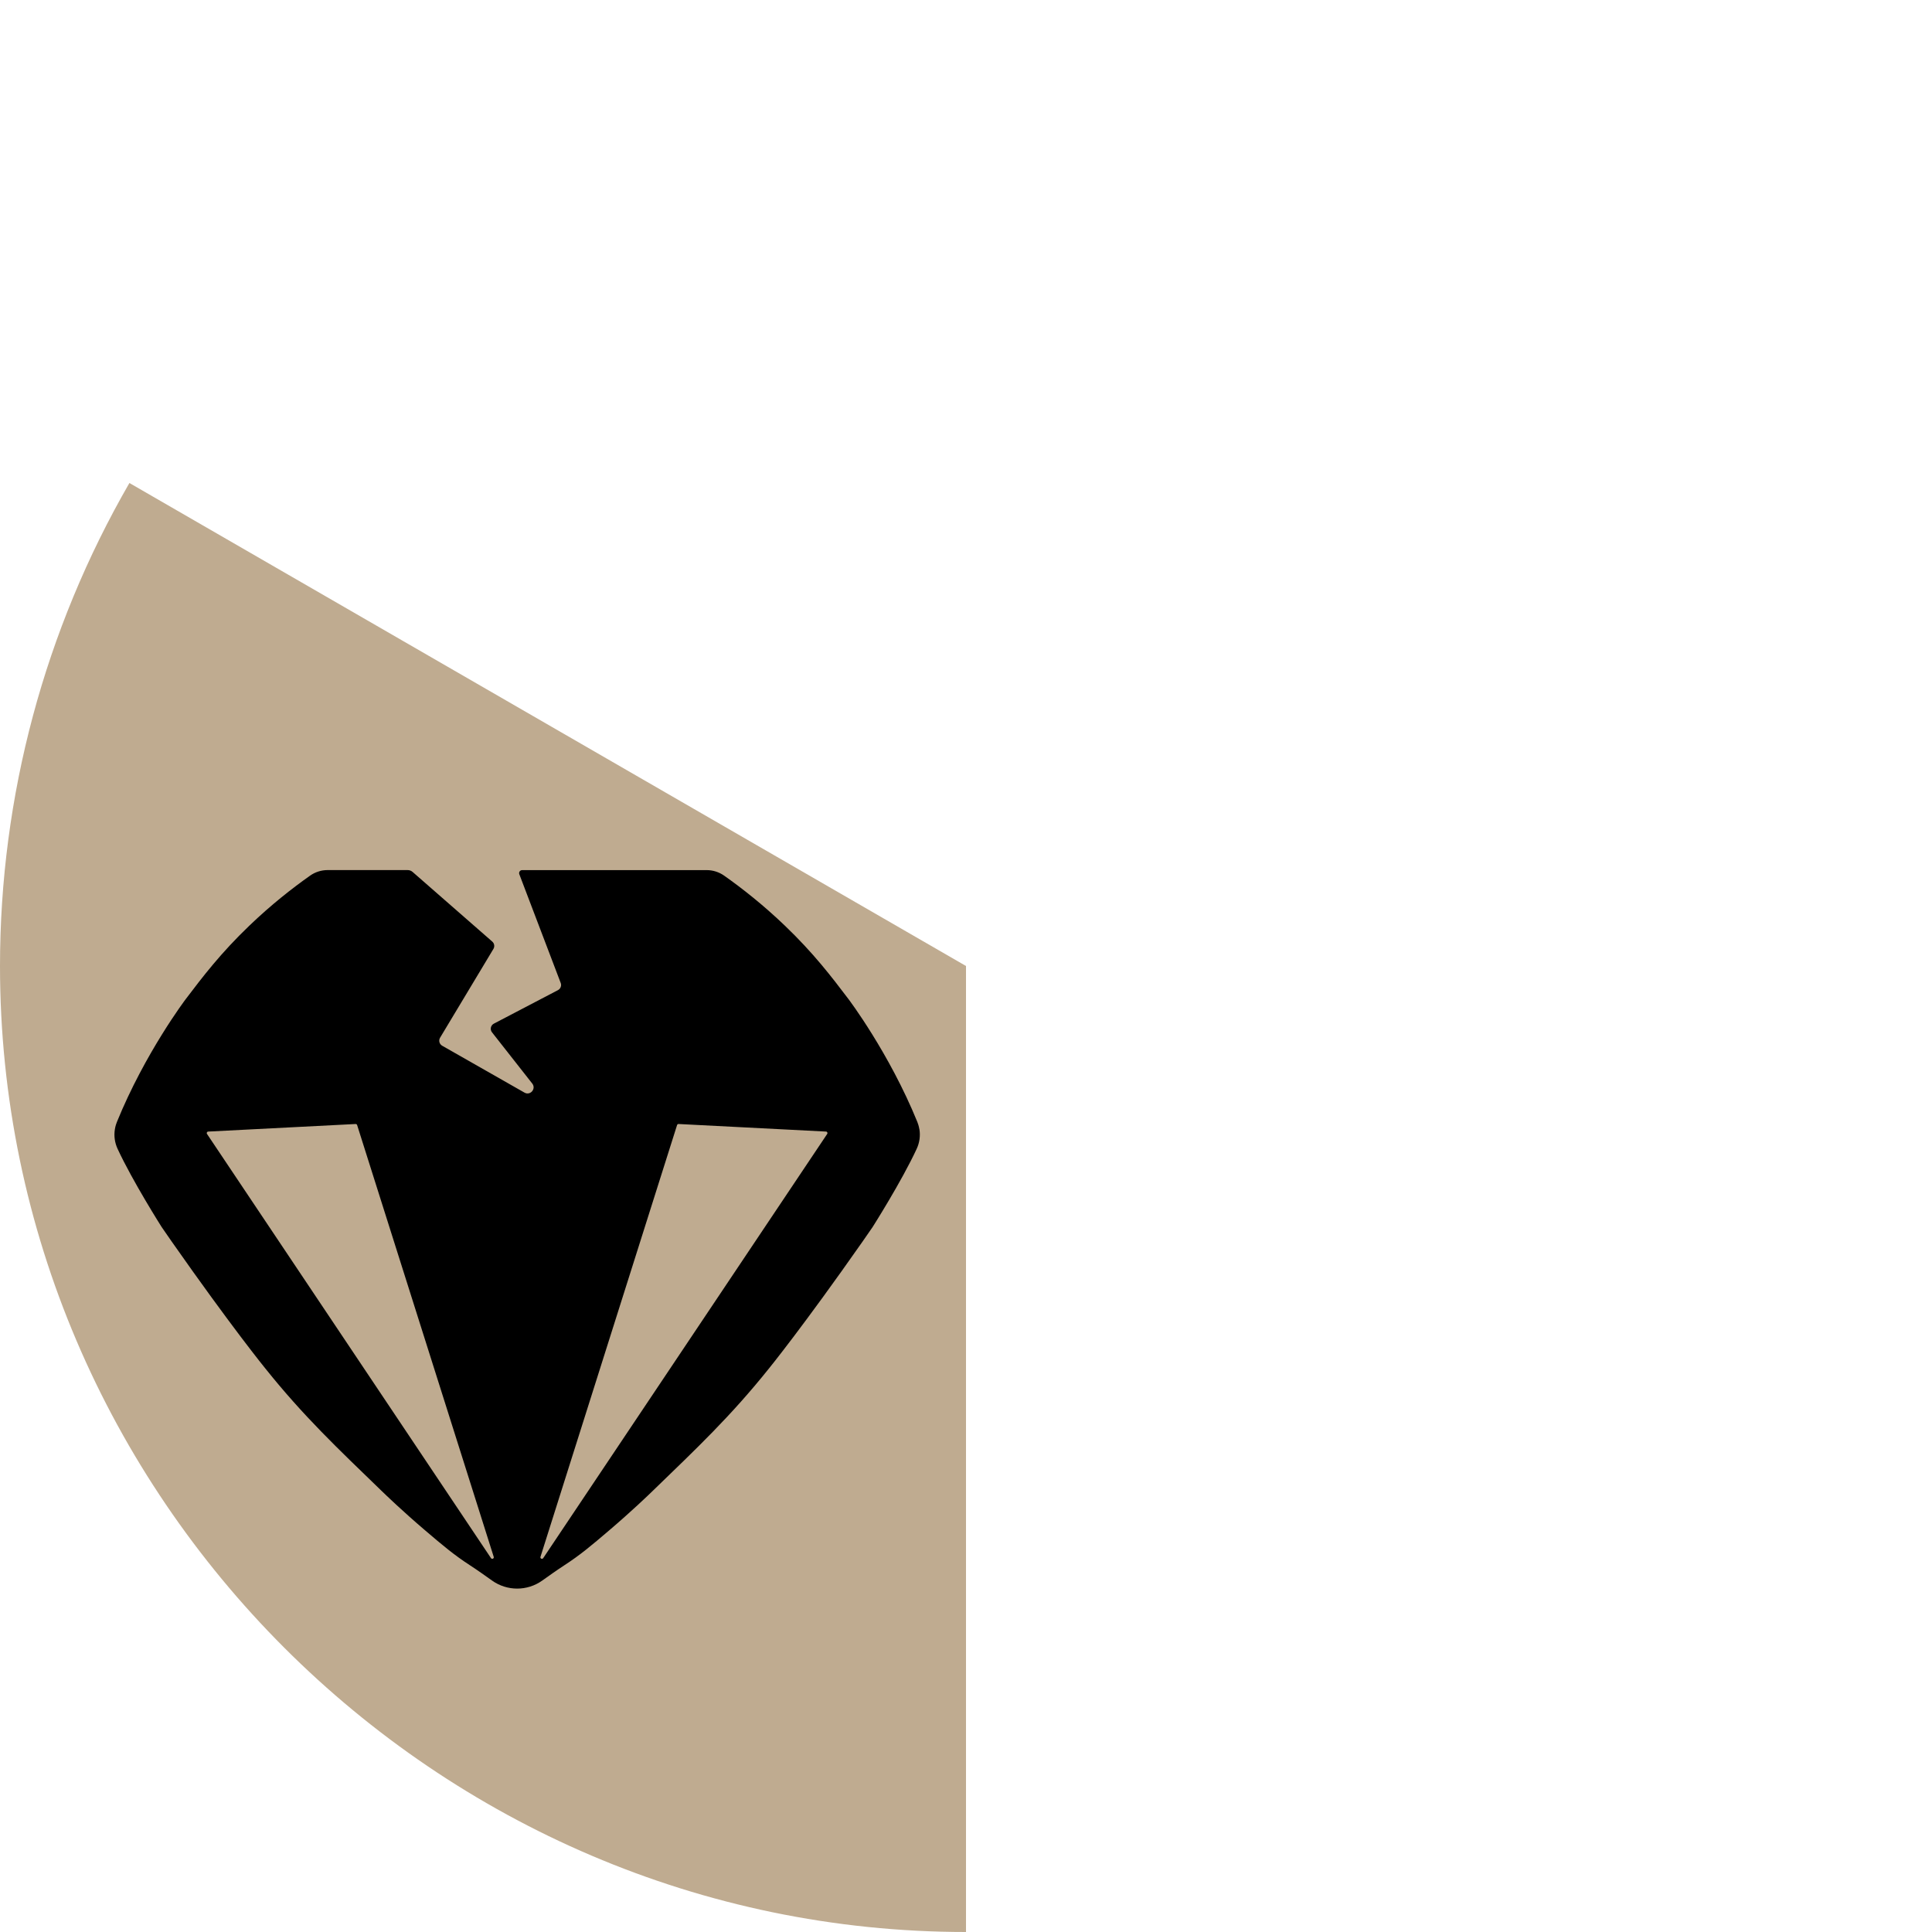
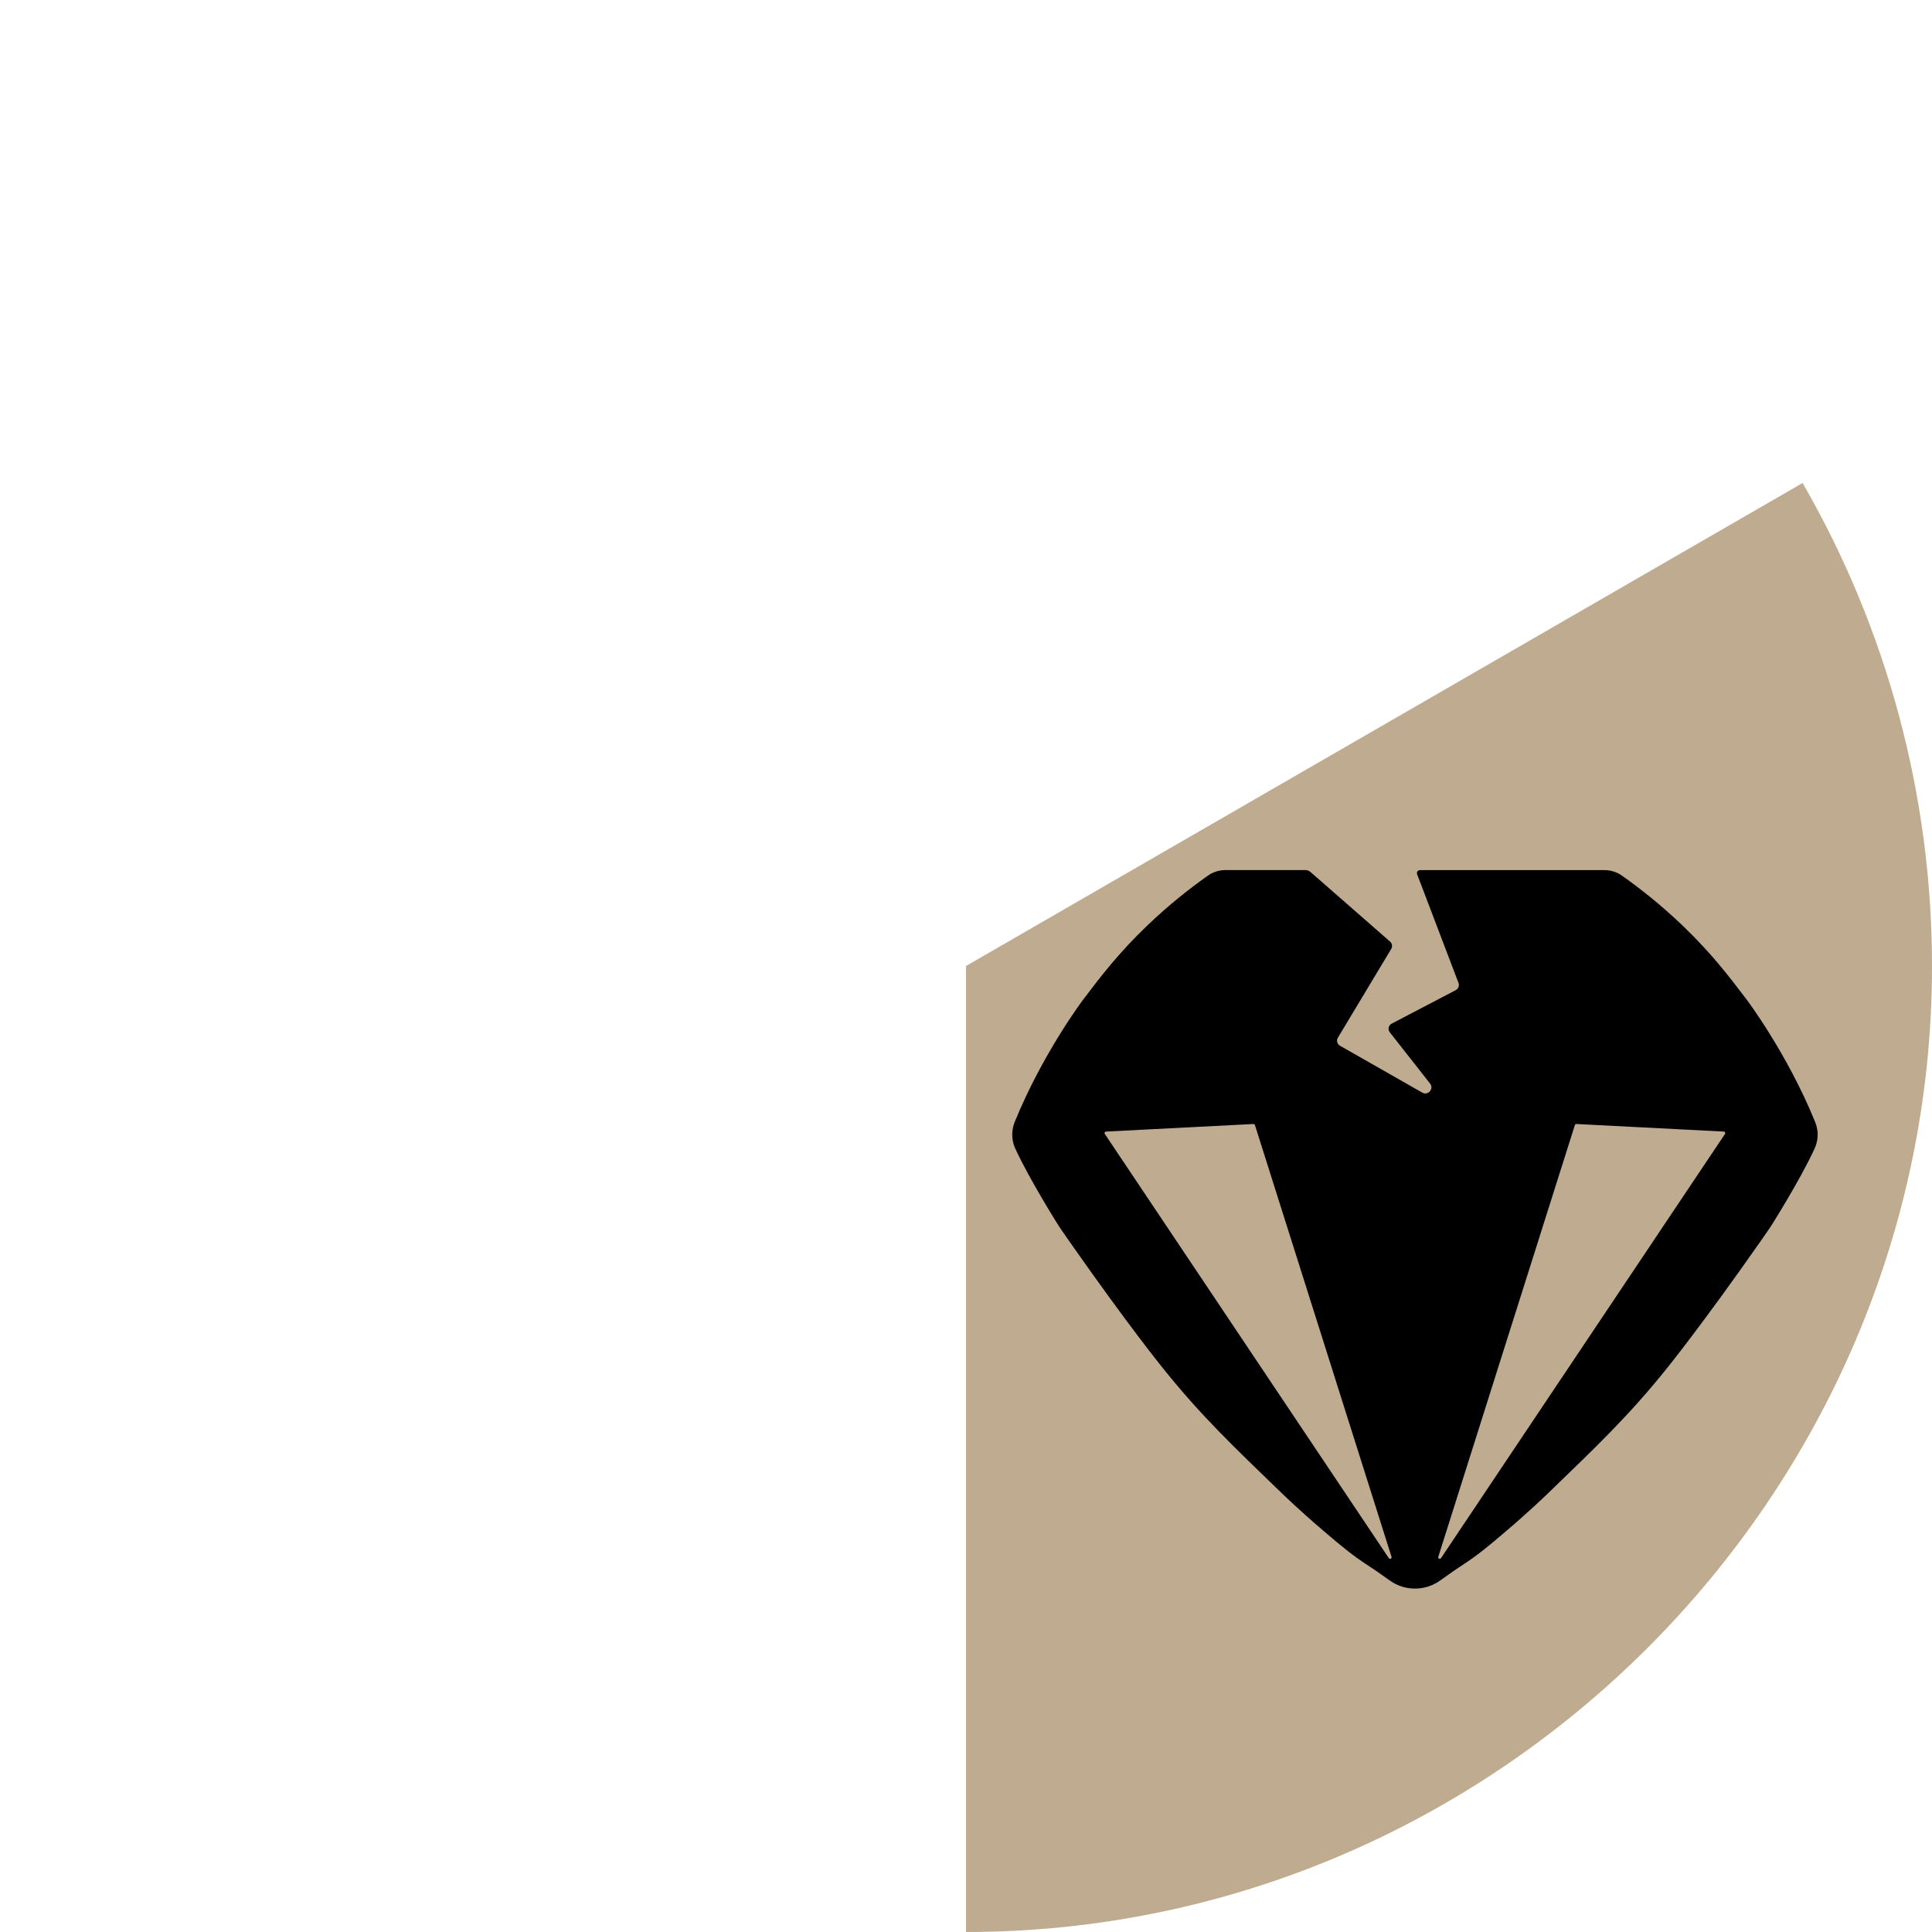
<svg xmlns="http://www.w3.org/2000/svg" id="Layer_1" version="1.1" viewBox="0 0 600 600">
-   <path d="M300,300v300C135.42,600,0,464.58,0,300c0-52.66,13.86-104.4,40.19-150l259.81,150Z" fill="#bfab90" />
-   <path d="M285.53,350.75c-.17-1.05-.46-1.85-.64-2.31-8.74-21.47-21.36-38.13-21.36-38.13-5.41-7.14-10.91-14.33-19.75-22.81-6.79-6.51-13.31-11.62-18.89-15.56-1.59-1.12-3.49-1.72-5.43-1.72h-57.3c-.66,0-1.12.67-.88,1.28l12.85,33.76c.33.85-.04,1.8-.84,2.23l-19.91,10.41c-1,.52-1.28,1.82-.58,2.7l12.5,15.91c1.28,1.63-.62,3.84-2.42,2.81l-25.56-14.56c-.87-.5-1.17-1.62-.65-2.49l16.57-27.58c.44-.74.3-1.7-.36-2.27l-24.73-21.62c-.43-.38-.98-.59-1.55-.59h-24.86c-1.94,0-3.84.6-5.43,1.72-5.58,3.94-12.11,9.05-18.89,15.56-8.84,8.48-14.34,15.67-19.75,22.81,0,0-12.62,16.66-21.36,38.13-.18.46-.48,1.26-.64,2.31-.32,2.03-.04,4.12.84,6.02,4.69,10.14,13.71,24.33,13.71,24.33,2,2.9,3,4.32,3.01,4.35,18.71,26.72,29.14,39.51,29.14,39.51,11.94,14.92,22.45,24.81,36.02,37.95,1.42,1.37,6.58,6.36,13.74,12.46,5.43,4.63,8.87,7.54,13.86,10.78,2.4,1.56,4.71,3.22,6.84,4.73,4.66,3.31,10.9,3.31,15.55,0,2.13-1.51,4.44-3.17,6.84-4.73,4.99-3.24,8.43-6.15,13.86-10.78,7.16-6.1,12.32-11.08,13.74-12.46,13.57-13.14,24.08-23.03,36.02-37.95,0,0,10.42-12.79,29.12-39.49l.02-.03s1.02-1.45,3.01-4.35c0,0,9.02-14.18,13.71-24.33.88-1.9,1.16-4,.84-6.02h0v.02ZM152.49,483.9l-88.2-131.74c-.21-.31,0-.72.36-.74,5.93-.3,41.79-2.14,45.79-2.35.21,0,.41.12.47.33l42.42,134.09c.17.52-.54.86-.84.41h0ZM256.89,352.16l-88.2,131.74c-.3.45-1.01.11-.84-.41l42.42-134.09c.07-.21.26-.34.47-.33,4.01.21,39.86,2.05,45.79,2.35.37.02.57.43.36.74h0Z" />
+   <path d="M300,300l259.81-150c26.33,45.6,40.19,97.34,40.19,150,0,164.58-135.42,300-300,300v-300Z" fill="#bfab90" />
+   <path d="M564.35,350.75c-.17-1.05-.46-1.85-.64-2.31-8.74-21.47-21.36-38.13-21.36-38.13-5.41-7.14-10.91-14.33-19.75-22.81-6.79-6.51-13.31-11.62-18.89-15.56-1.59-1.12-3.49-1.72-5.43-1.72h-57.3c-.66,0-1.12.67-.88,1.28l12.85,33.76c.33.85-.04,1.8-.84,2.23l-19.91,10.41c-1,.52-1.28,1.82-.58,2.7l12.5,15.91c1.28,1.63-.62,3.84-2.42,2.81l-25.56-14.56c-.87-.5-1.17-1.62-.65-2.49l16.57-27.58c.44-.74.3-1.7-.36-2.27l-24.73-21.62c-.43-.38-.98-.59-1.55-.59h-24.86c-1.94,0-3.84.6-5.43,1.72-5.58,3.94-12.11,9.05-18.89,15.56-8.84,8.48-14.34,15.67-19.75,22.81,0,0-12.62,16.66-21.36,38.13-.18.46-.48,1.26-.64,2.31-.32,2.03-.04,4.12.84,6.02,4.69,10.14,13.71,24.33,13.71,24.33,2,2.9,3,4.32,3.01,4.35,18.71,26.72,29.14,39.51,29.14,39.51,11.94,14.92,22.45,24.81,36.02,37.95,1.42,1.37,6.58,6.36,13.74,12.46,5.43,4.63,8.87,7.54,13.86,10.78,2.4,1.56,4.71,3.22,6.84,4.73,4.66,3.31,10.9,3.31,15.55,0,2.13-1.51,4.44-3.17,6.84-4.73,4.99-3.24,8.43-6.15,13.86-10.78,7.16-6.1,12.32-11.08,13.74-12.46,13.57-13.14,24.08-23.03,36.02-37.95,0,0,10.42-12.79,29.12-39.49l.02-.03s1.02-1.45,3.01-4.35c0,0,9.02-14.18,13.71-24.33.88-1.9,1.16-4,.84-6.02h0v.02ZM431.31,483.9l-88.2-131.74c-.21-.31,0-.72.36-.74,5.93-.3,41.79-2.14,45.79-2.35.21,0,.41.12.47.33l42.42,134.09c.17.52-.54.86-.84.41h0ZM535.71,352.16l-88.2,131.74c-.3.45-1.01.11-.84-.41l42.42-134.09c.07-.21.26-.34.47-.33,4.01.21,39.86,2.05,45.79,2.35.37.02.57.43.36.74h0Z" />
</svg>
